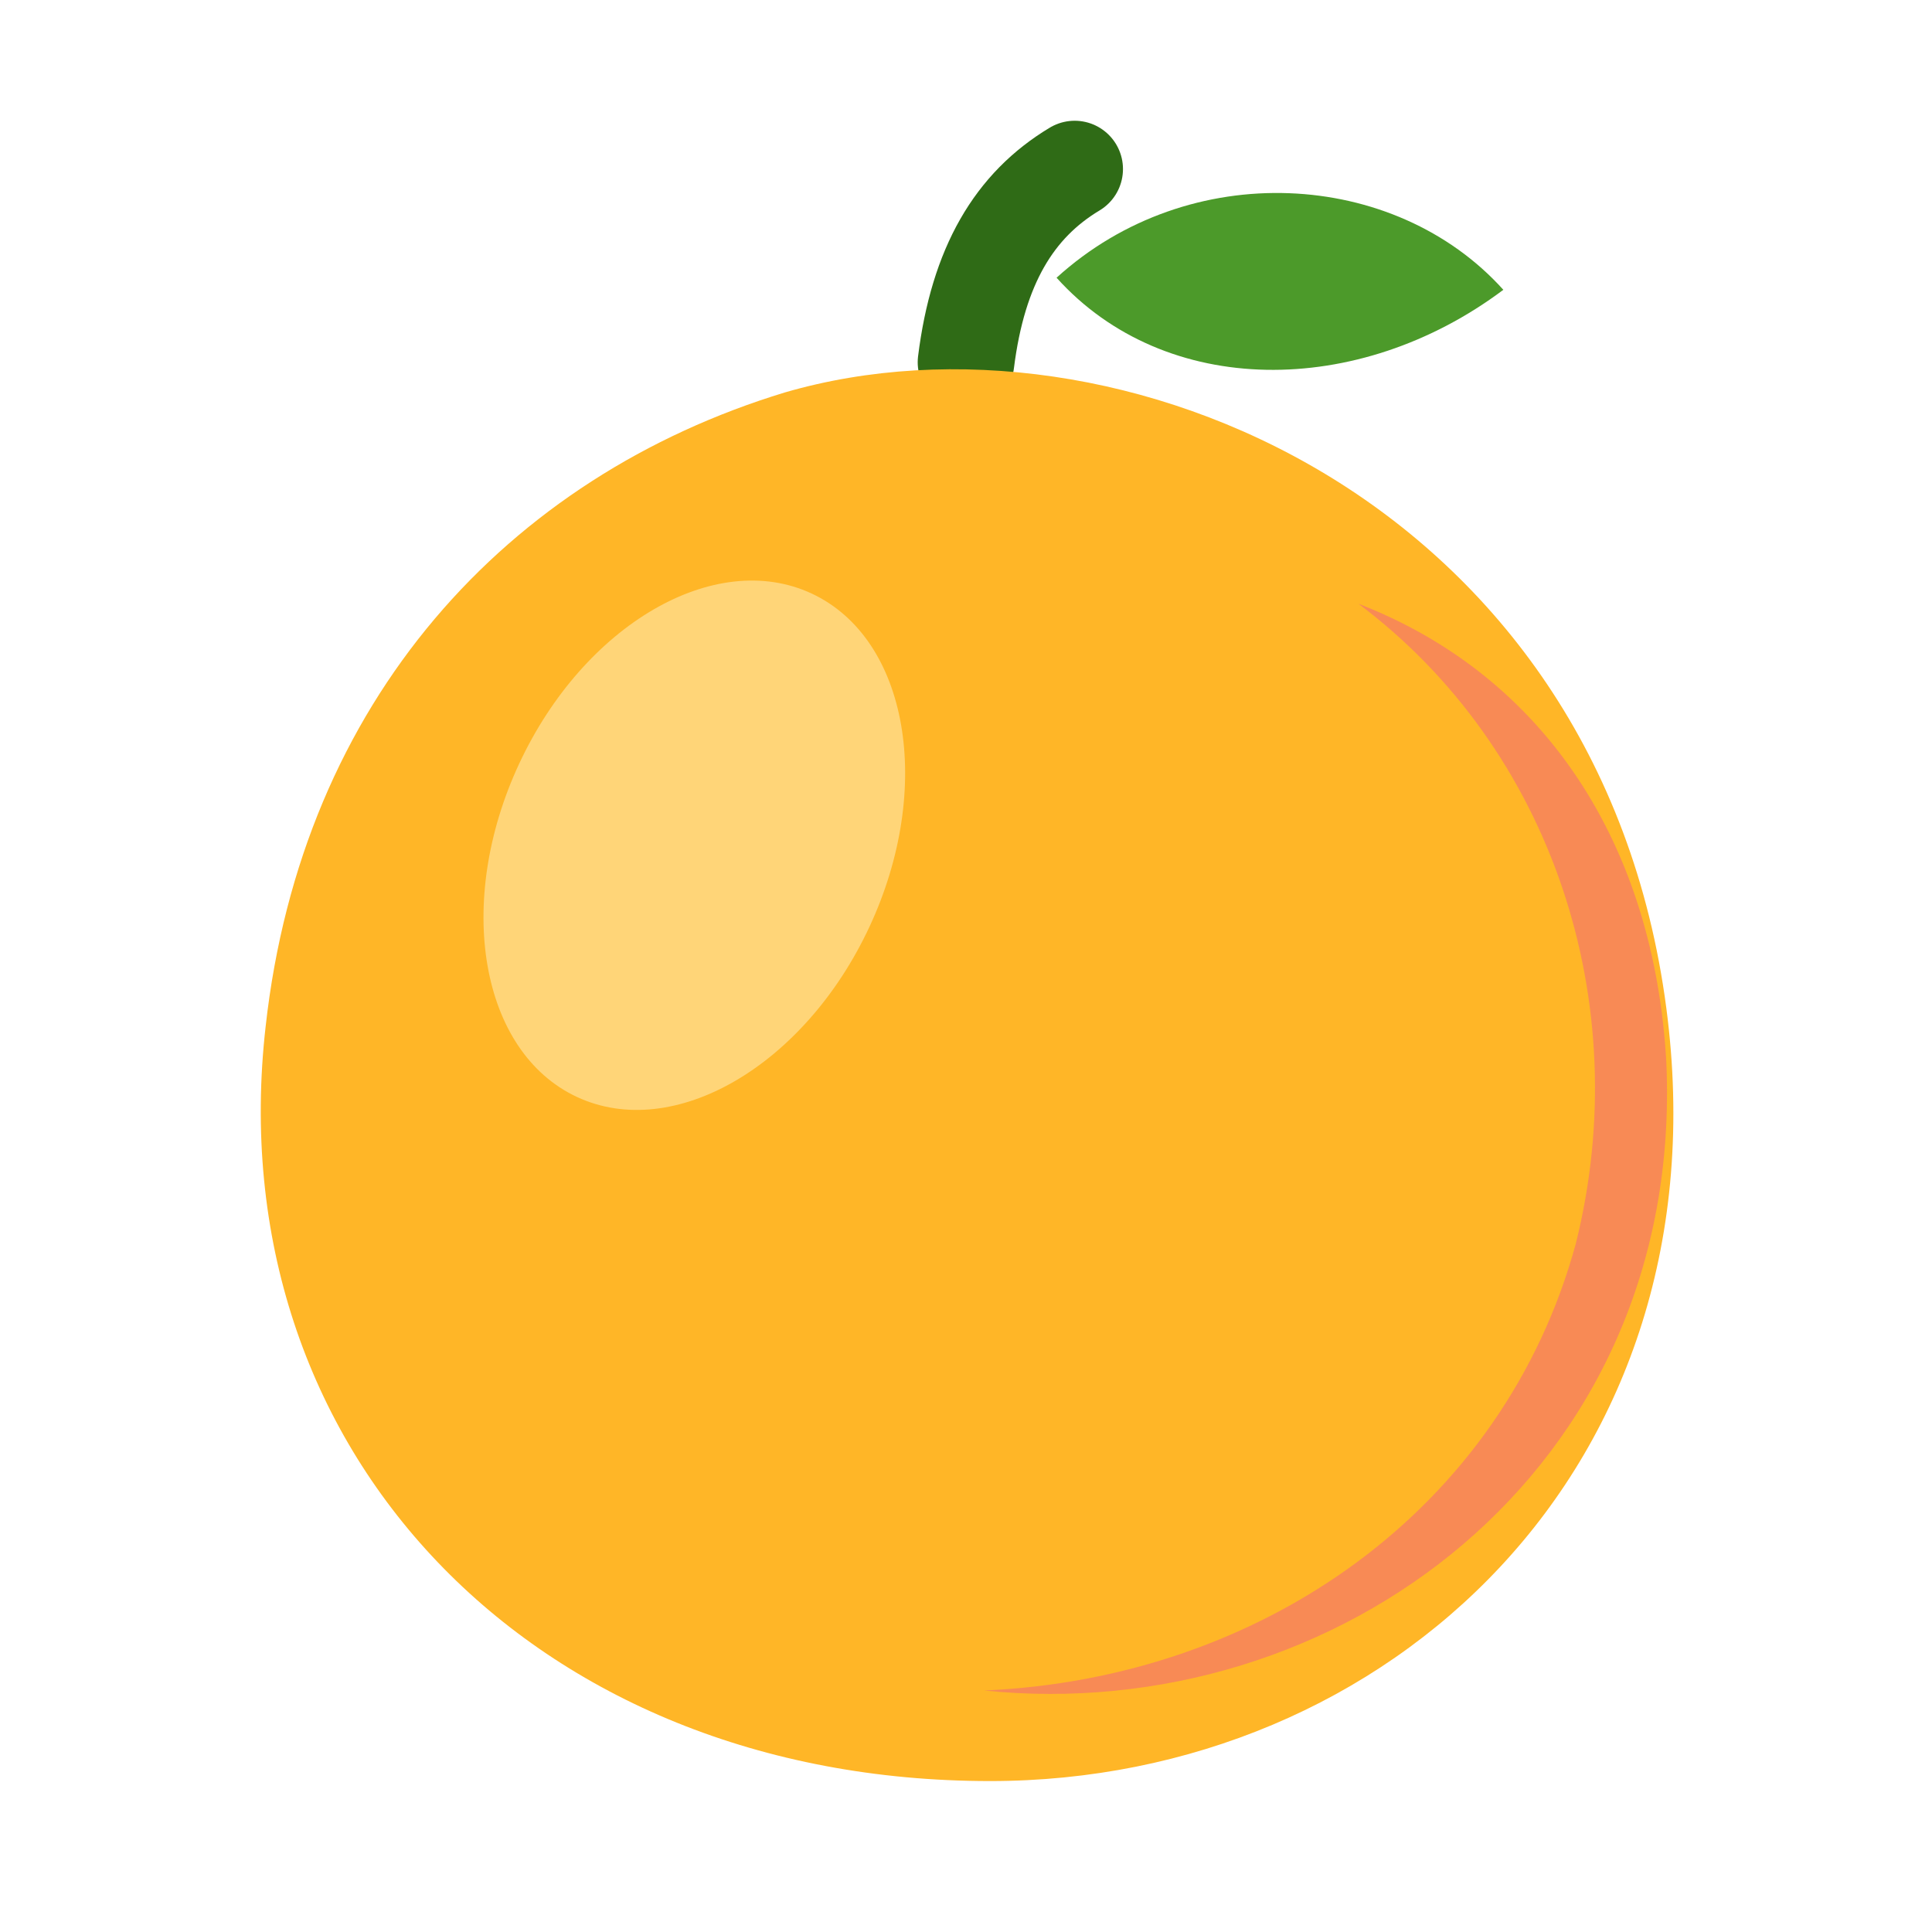
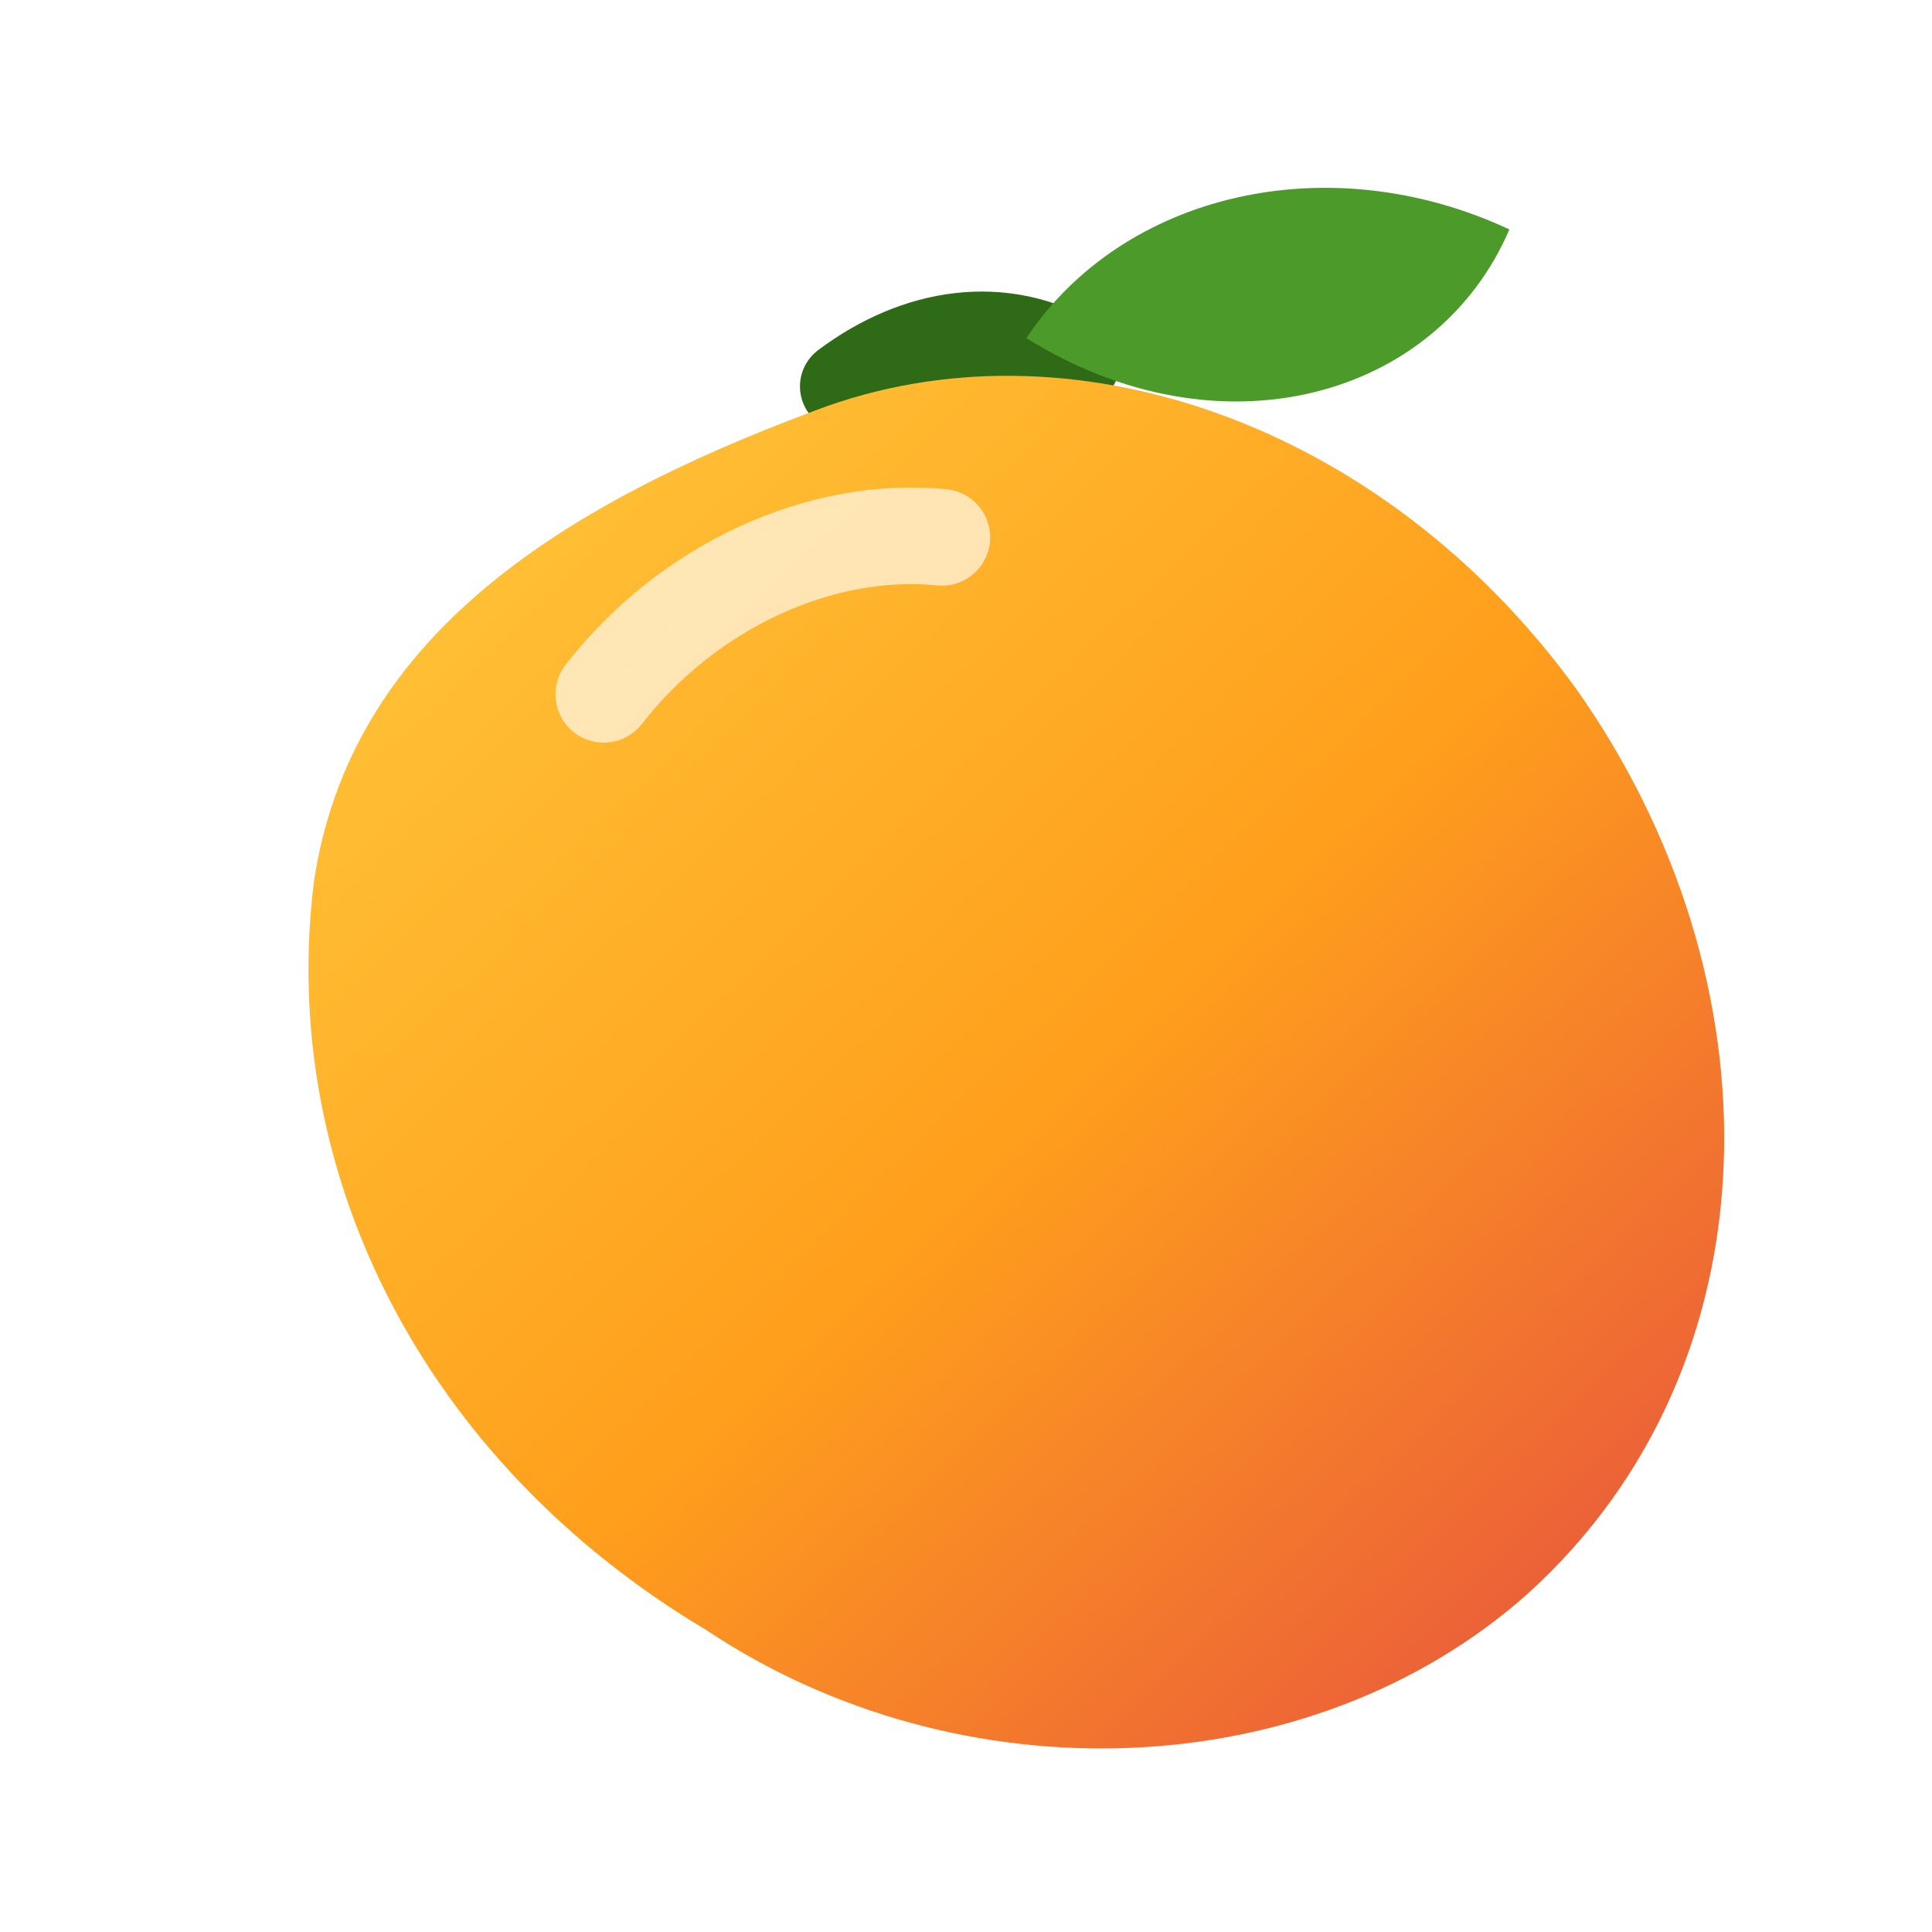
<svg xmlns="http://www.w3.org/2000/svg" viewBox="0 0 32 32">
-   <path d="M16 6c.2-1.6.8-2.6 1.8-3.2" fill="none" stroke="#2F6B16" stroke-width="1.6" stroke-linecap="round" />
-   <path d="M17.5 4.6c2.2-2 5.6-1.8 7.4.2-2.4 1.8-5.6 1.8-7.4-.2z" fill="#4C9A2A" />
-   <path d="M13 6.5c5.5-1.6 13.5 1.8 14.6 10.2 1 7.6-4.6 12.8-11.2 12.8C8.8 29.5 3.6 24 4.4 17 5 11.6 8.4 7.9 13 6.5z" fill="#FFB627" />
-   <path d="M22.5 10c3.2 2.4 4.6 6.6 3.6 10.6-1.2 4.4-5.2 7.2-9.8 7.4 5.8.6 11.6-3.6 11.3-10.4C27.4 14 25.6 11.2 22.5 10z" fill="#F2667A" opacity=".55" />
-   <ellipse cx="11.5" cy="14" rx="3.2" ry="4.6" fill="#FFE29A" opacity=".7" transform="rotate(25 11.5 14)" />
+   <defs>
+     <linearGradient id="m" x1="6" y1="6" x2="27" y2="28" gradientUnits="userSpaceOnUse">
+       <stop offset="0" stop-color="#FFC93C" />
+       <stop offset=".55" stop-color="#FF9F1C" />
+       <stop offset="1" stop-color="#E8553D" />
+     </linearGradient>
+   </defs>
+   <path d="M14 6.4c1.2-.9 2.6-1.1 3.8-.4" fill="none" stroke="#2F6B16" stroke-width="1.5" stroke-linecap="round" />
+   <path d="M17 5.6c1.6-2.4 5-3.2 8-1.8-1.2 2.8-4.8 3.8-8 1.8z" fill="#4C9A2A" />
+   <path d="M13.5 6.8c4.2-1.6 9.4.2 12.6 4.6 3.4 4.8 3.4 11.2-.8 15-3.6 3.2-9.4 3.4-13.6.6C7 24.2 4.6 19.4 5.2 14.6 5.8 10.6 9.2 8.4 13.5 6.8z" fill="url(#m)" />
+   <path d="M10 11.5c1.4-1.8 3.6-2.8 5.6-2.6" fill="none" stroke="#FFF1D6" stroke-width="1.6" stroke-linecap="round" opacity=".8" />
</svg>
